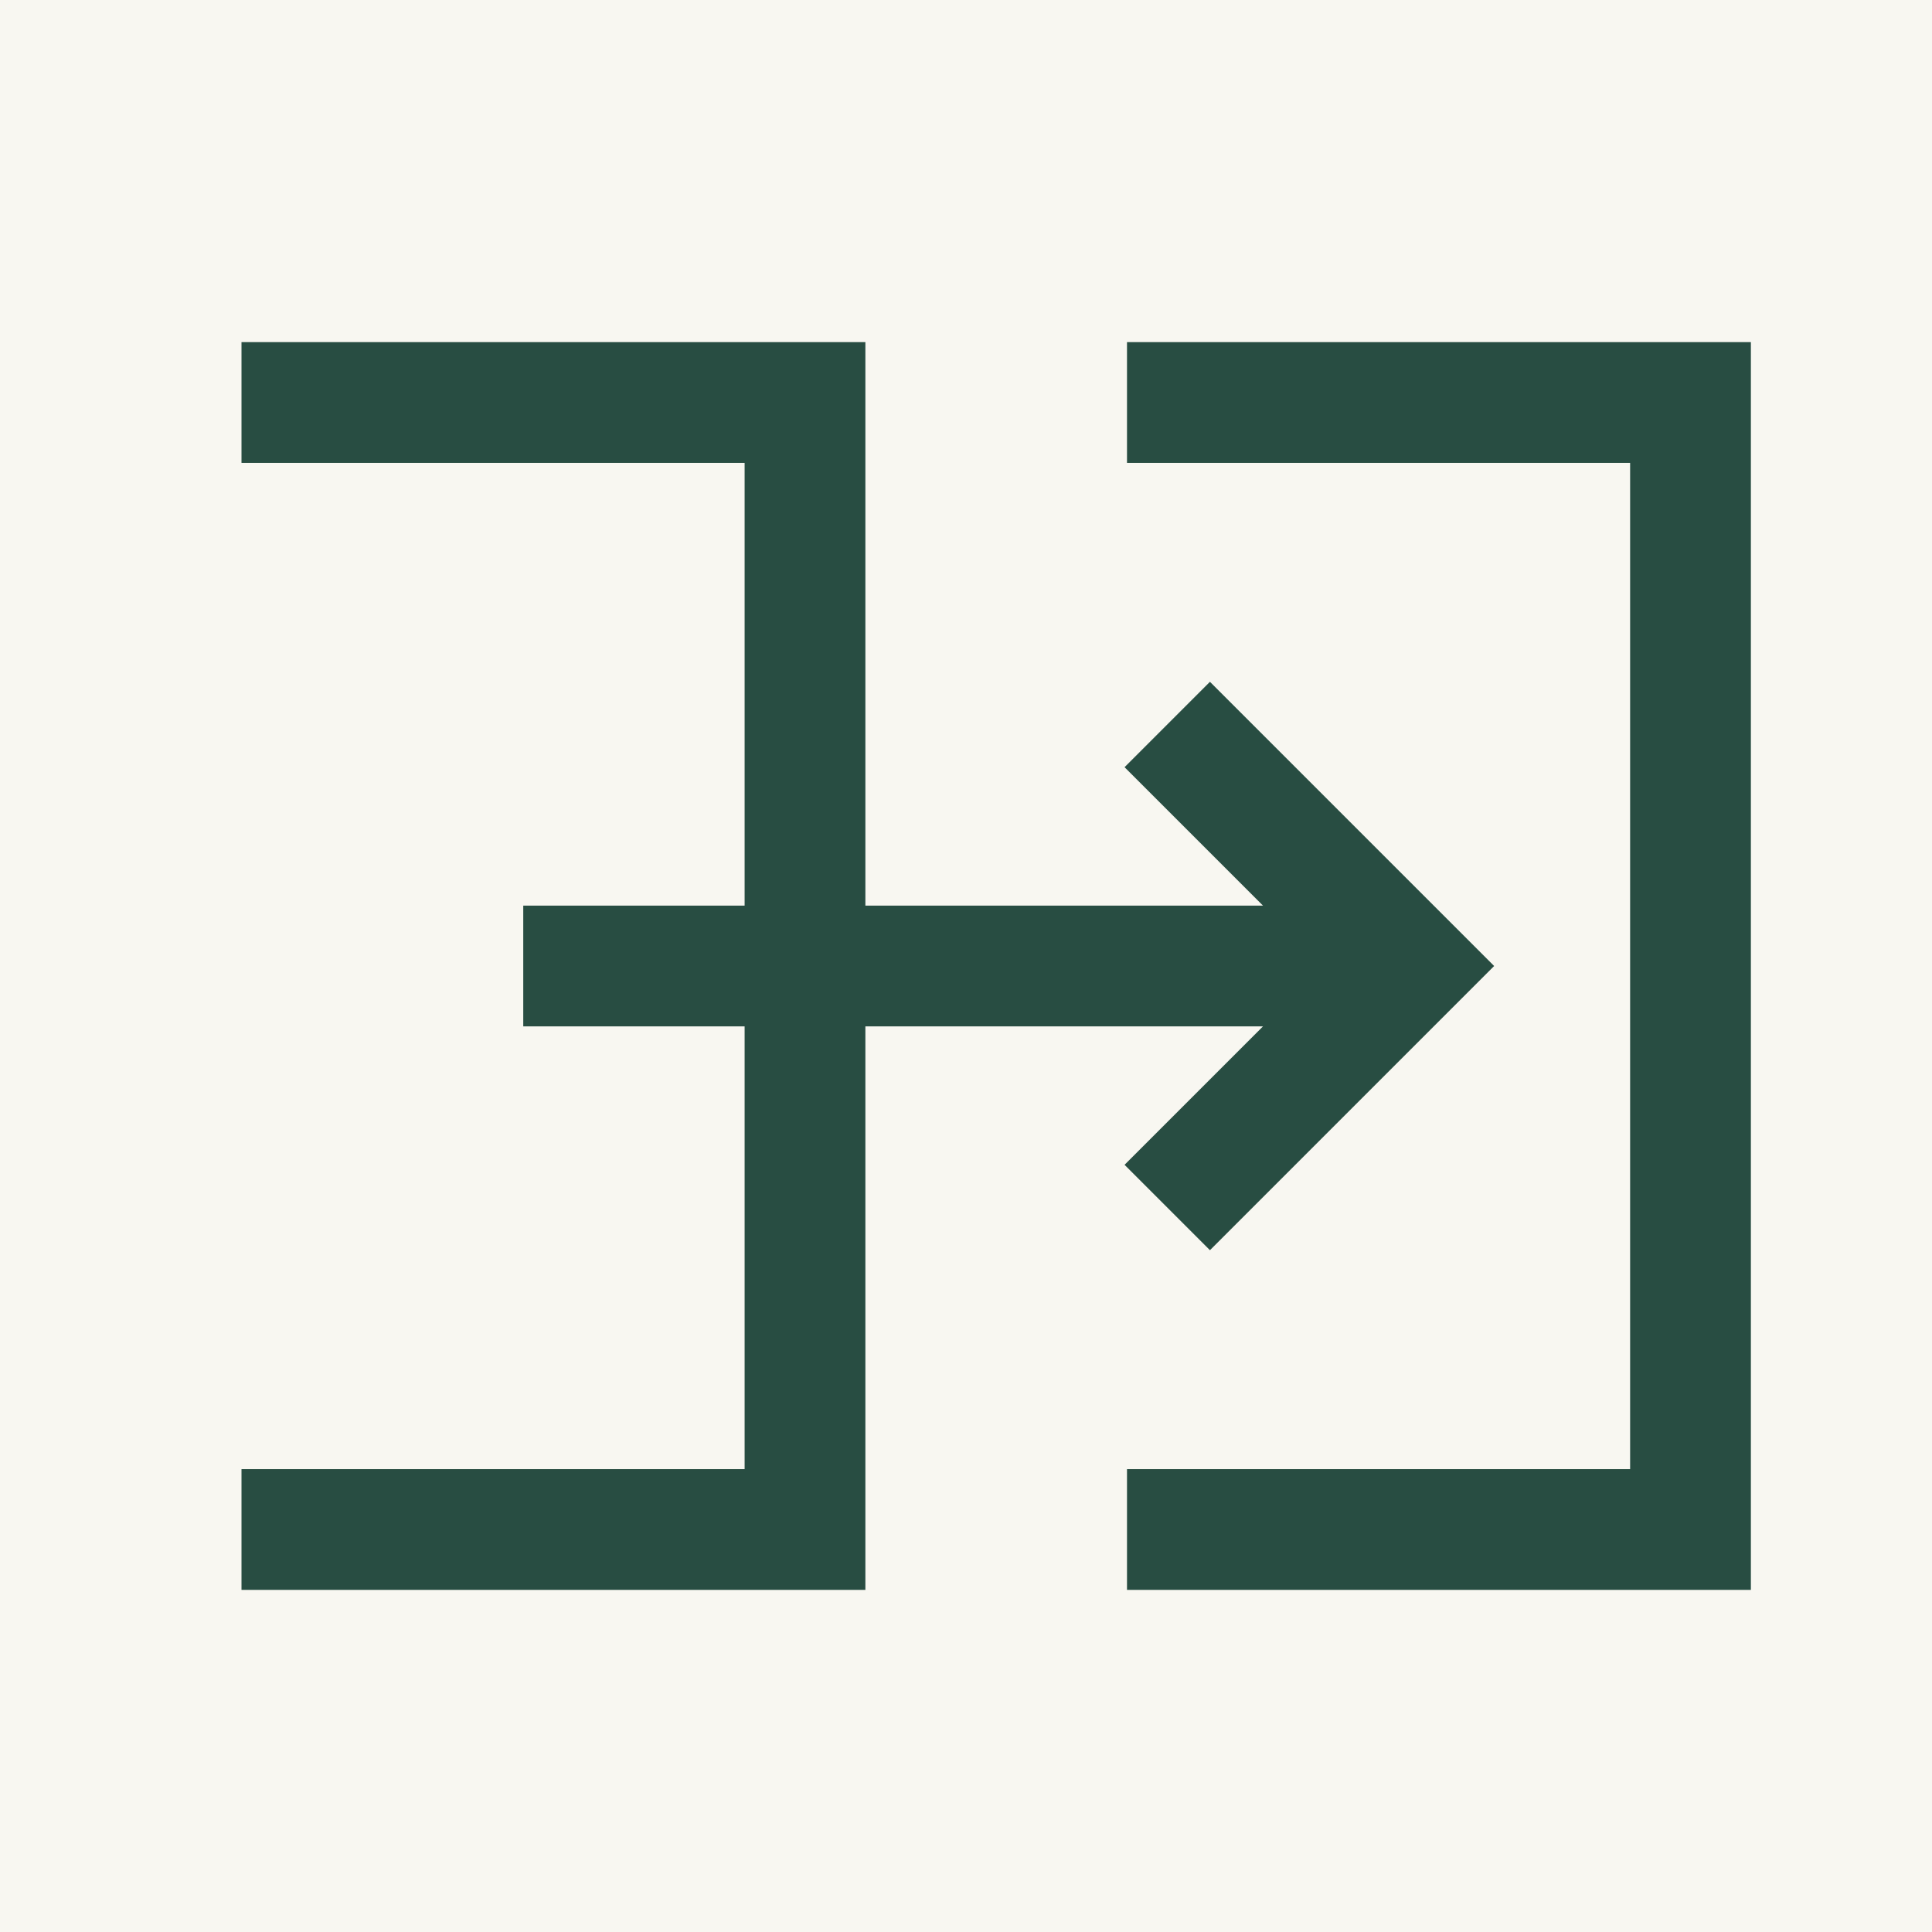
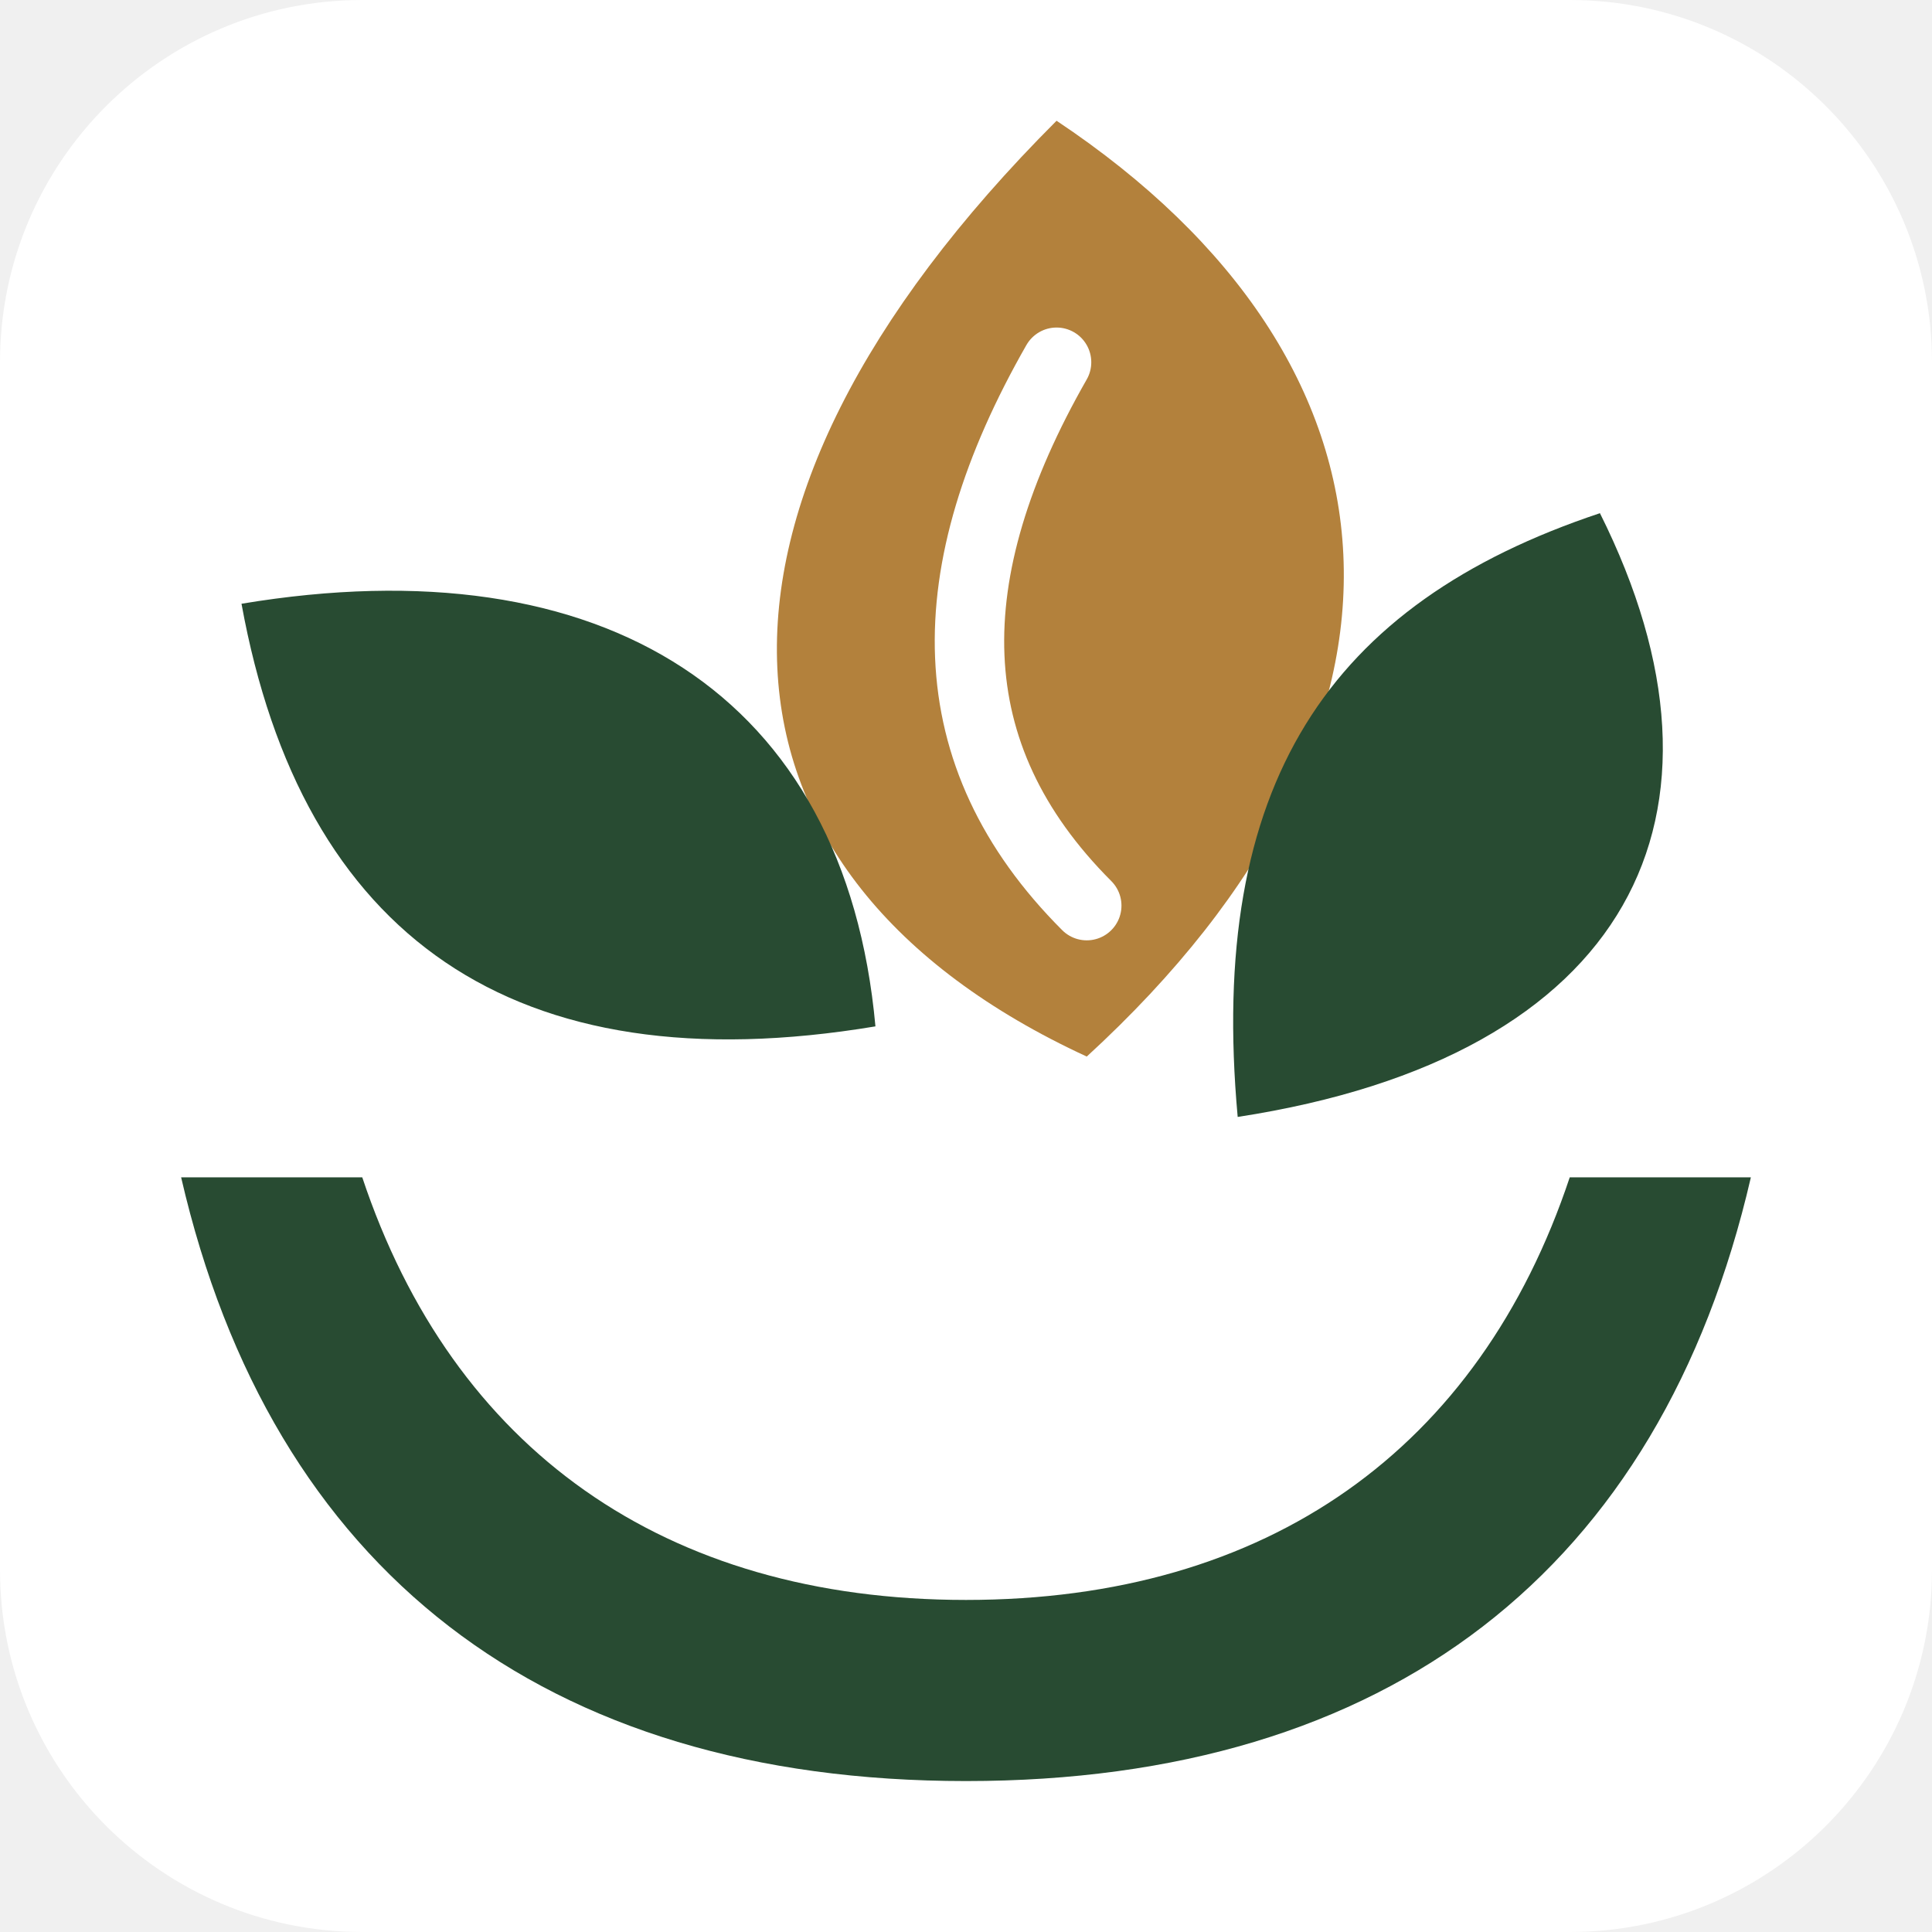
- <svg xmlns="http://www.w3.org/2000/svg" viewBox="0 0 48 48">
-   <rect width="48" height="48" fill="#f8f7f1" />
-   <path d="M6 10h14v28H6m22-28h14v28H28" fill="none" stroke="#284d42" stroke-width="3" />
-   <path d="M13 24h22m-6-6 6 6-6 6" fill="none" stroke="#284d42" stroke-width="3" />
+ <svg xmlns="http://www.w3.org/2000/svg" viewBox="0 0 64 64">
+   <rect width="64" height="64" rx="12" fill="#ffffff" />
+   <path d="M6 39h6c3 9 10 14 20 14s17-5 20-14h6c-3 13-12 20-26 20S9 52 6 39Z" fill="#284b32" />
+   <path d="M35 4c12 8 13 20 1 31C23 29 22 17 35 4Z" fill="#b3813c" />
+   <path d="M35 12c-4 7-4 13 1 18" fill="none" stroke="#ffffff" stroke-width="2.3" stroke-linecap="round" />
+   <path d="M8 20c12-2 20 3 21 14C17 36 10 31 8 20Zm45-3c5 10 1 18-12 20-1-11 3-17 12-20Z" fill="#284b32" />
</svg>
